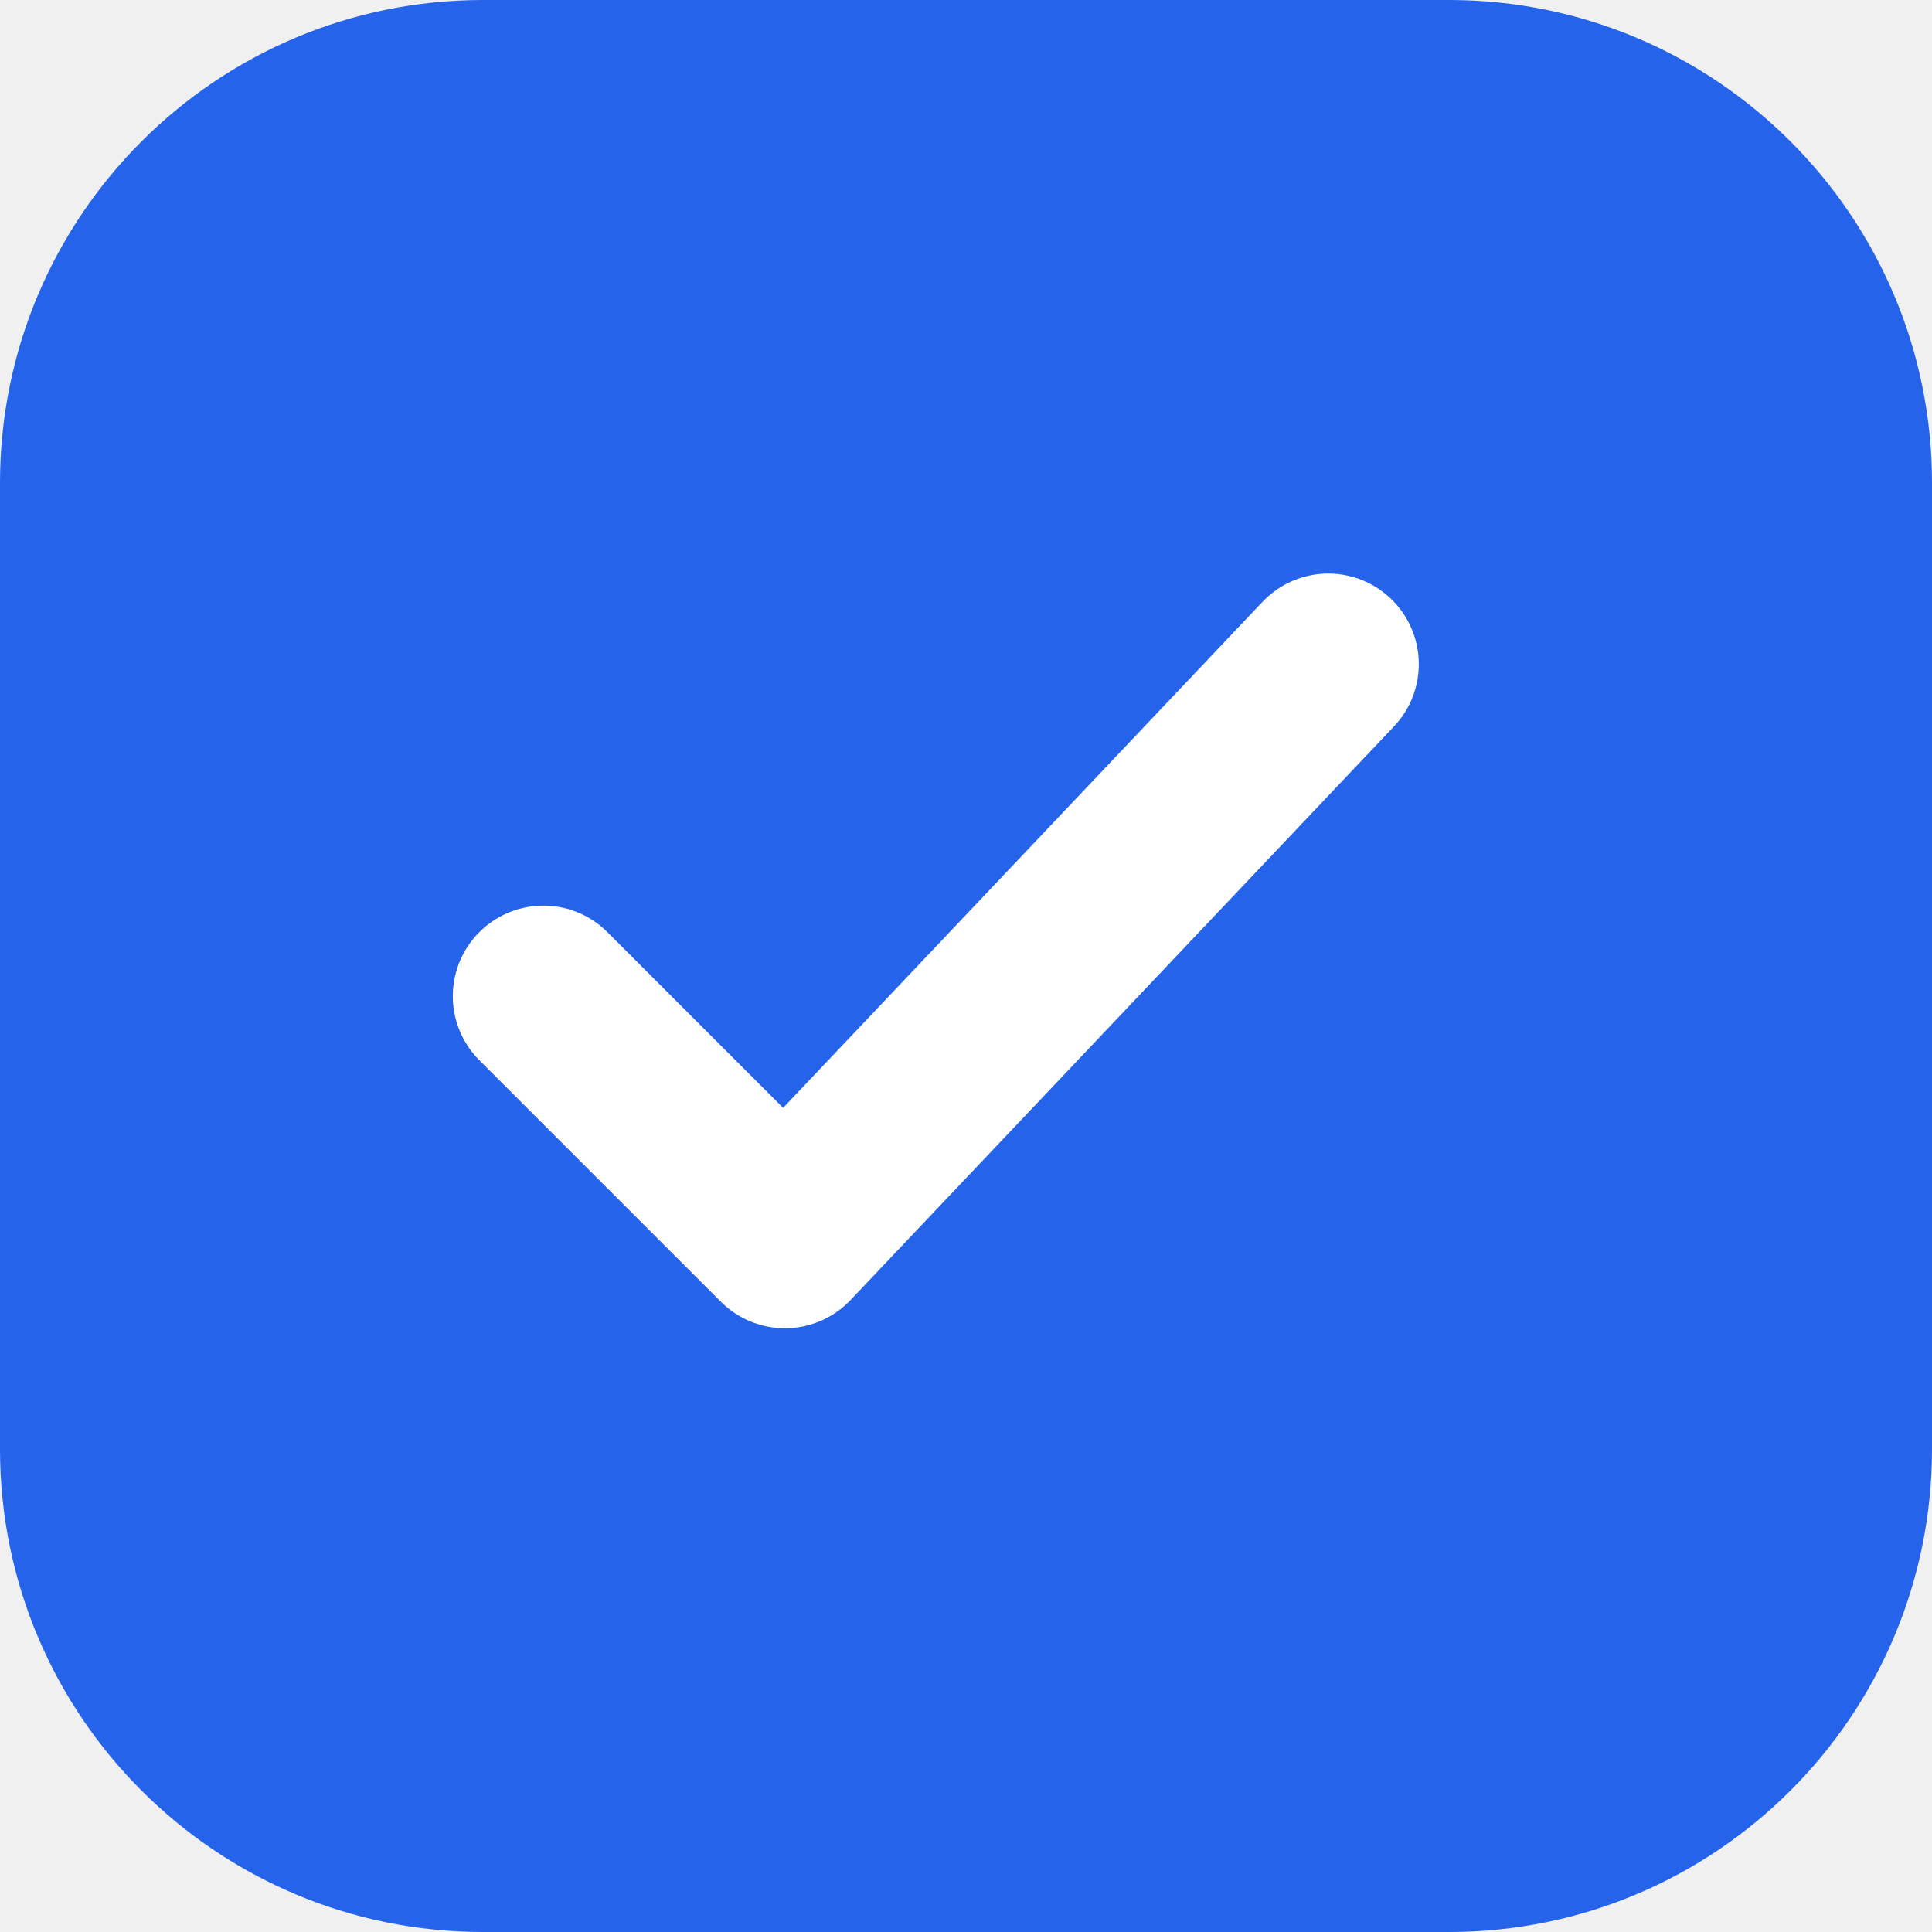
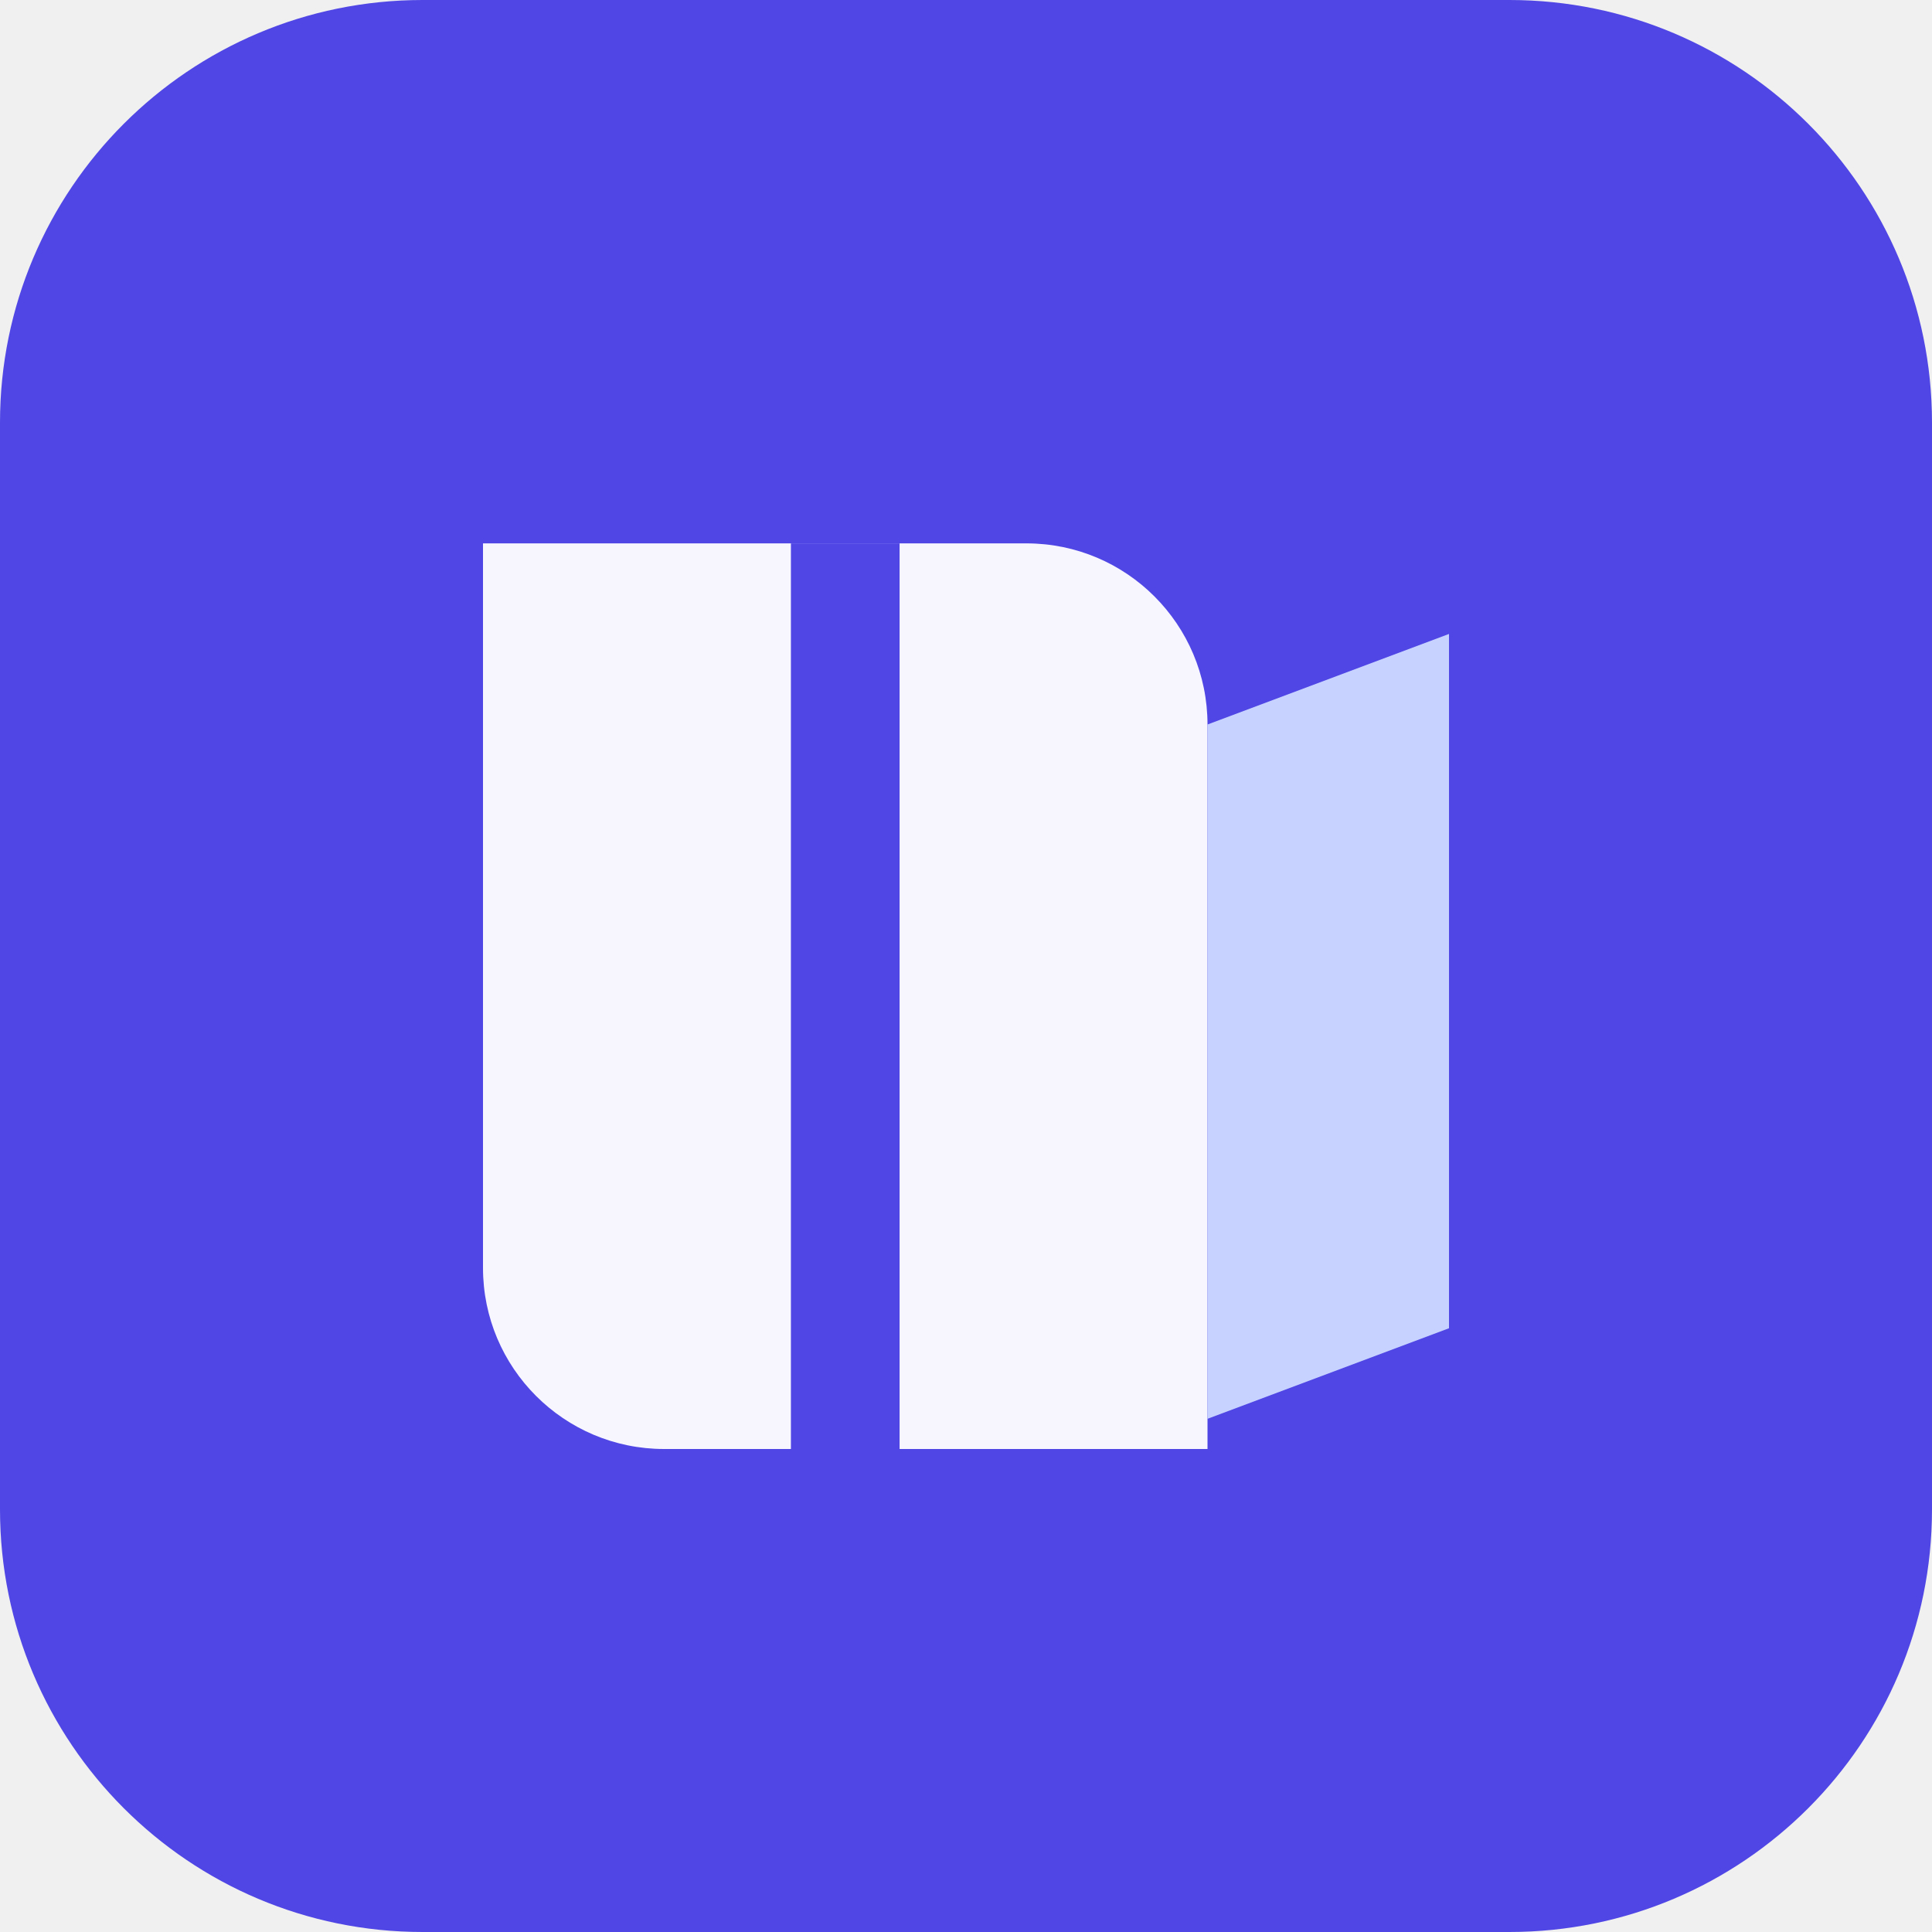
<svg xmlns="http://www.w3.org/2000/svg" width="32" height="32" viewBox="0 0 32 32" fill="none">
-   <rect width="32" height="32" rx="8" fill="#2563EB" />
-   <path d="M9 16.5l4 4 9-9.5" stroke="#FFFFFF" stroke-width="3" stroke-linecap="round" stroke-linejoin="round" />
+   <rect width="32" height="32" rx="7" fill="#4F46E5" />
+   <path d="M8 9h9a3 3 0 0 1 3 3v12H11a3 3 0 0 1-3-3V9Z" fill="#fff" opacity="0.95" />
+   <path d="M14 9v15" stroke="#4F46E5" stroke-width="1.8" />
+   <path d="M20 12l4-1.5V22l-4 1.5V12Z" fill="#C7D2FE" />
</svg>
